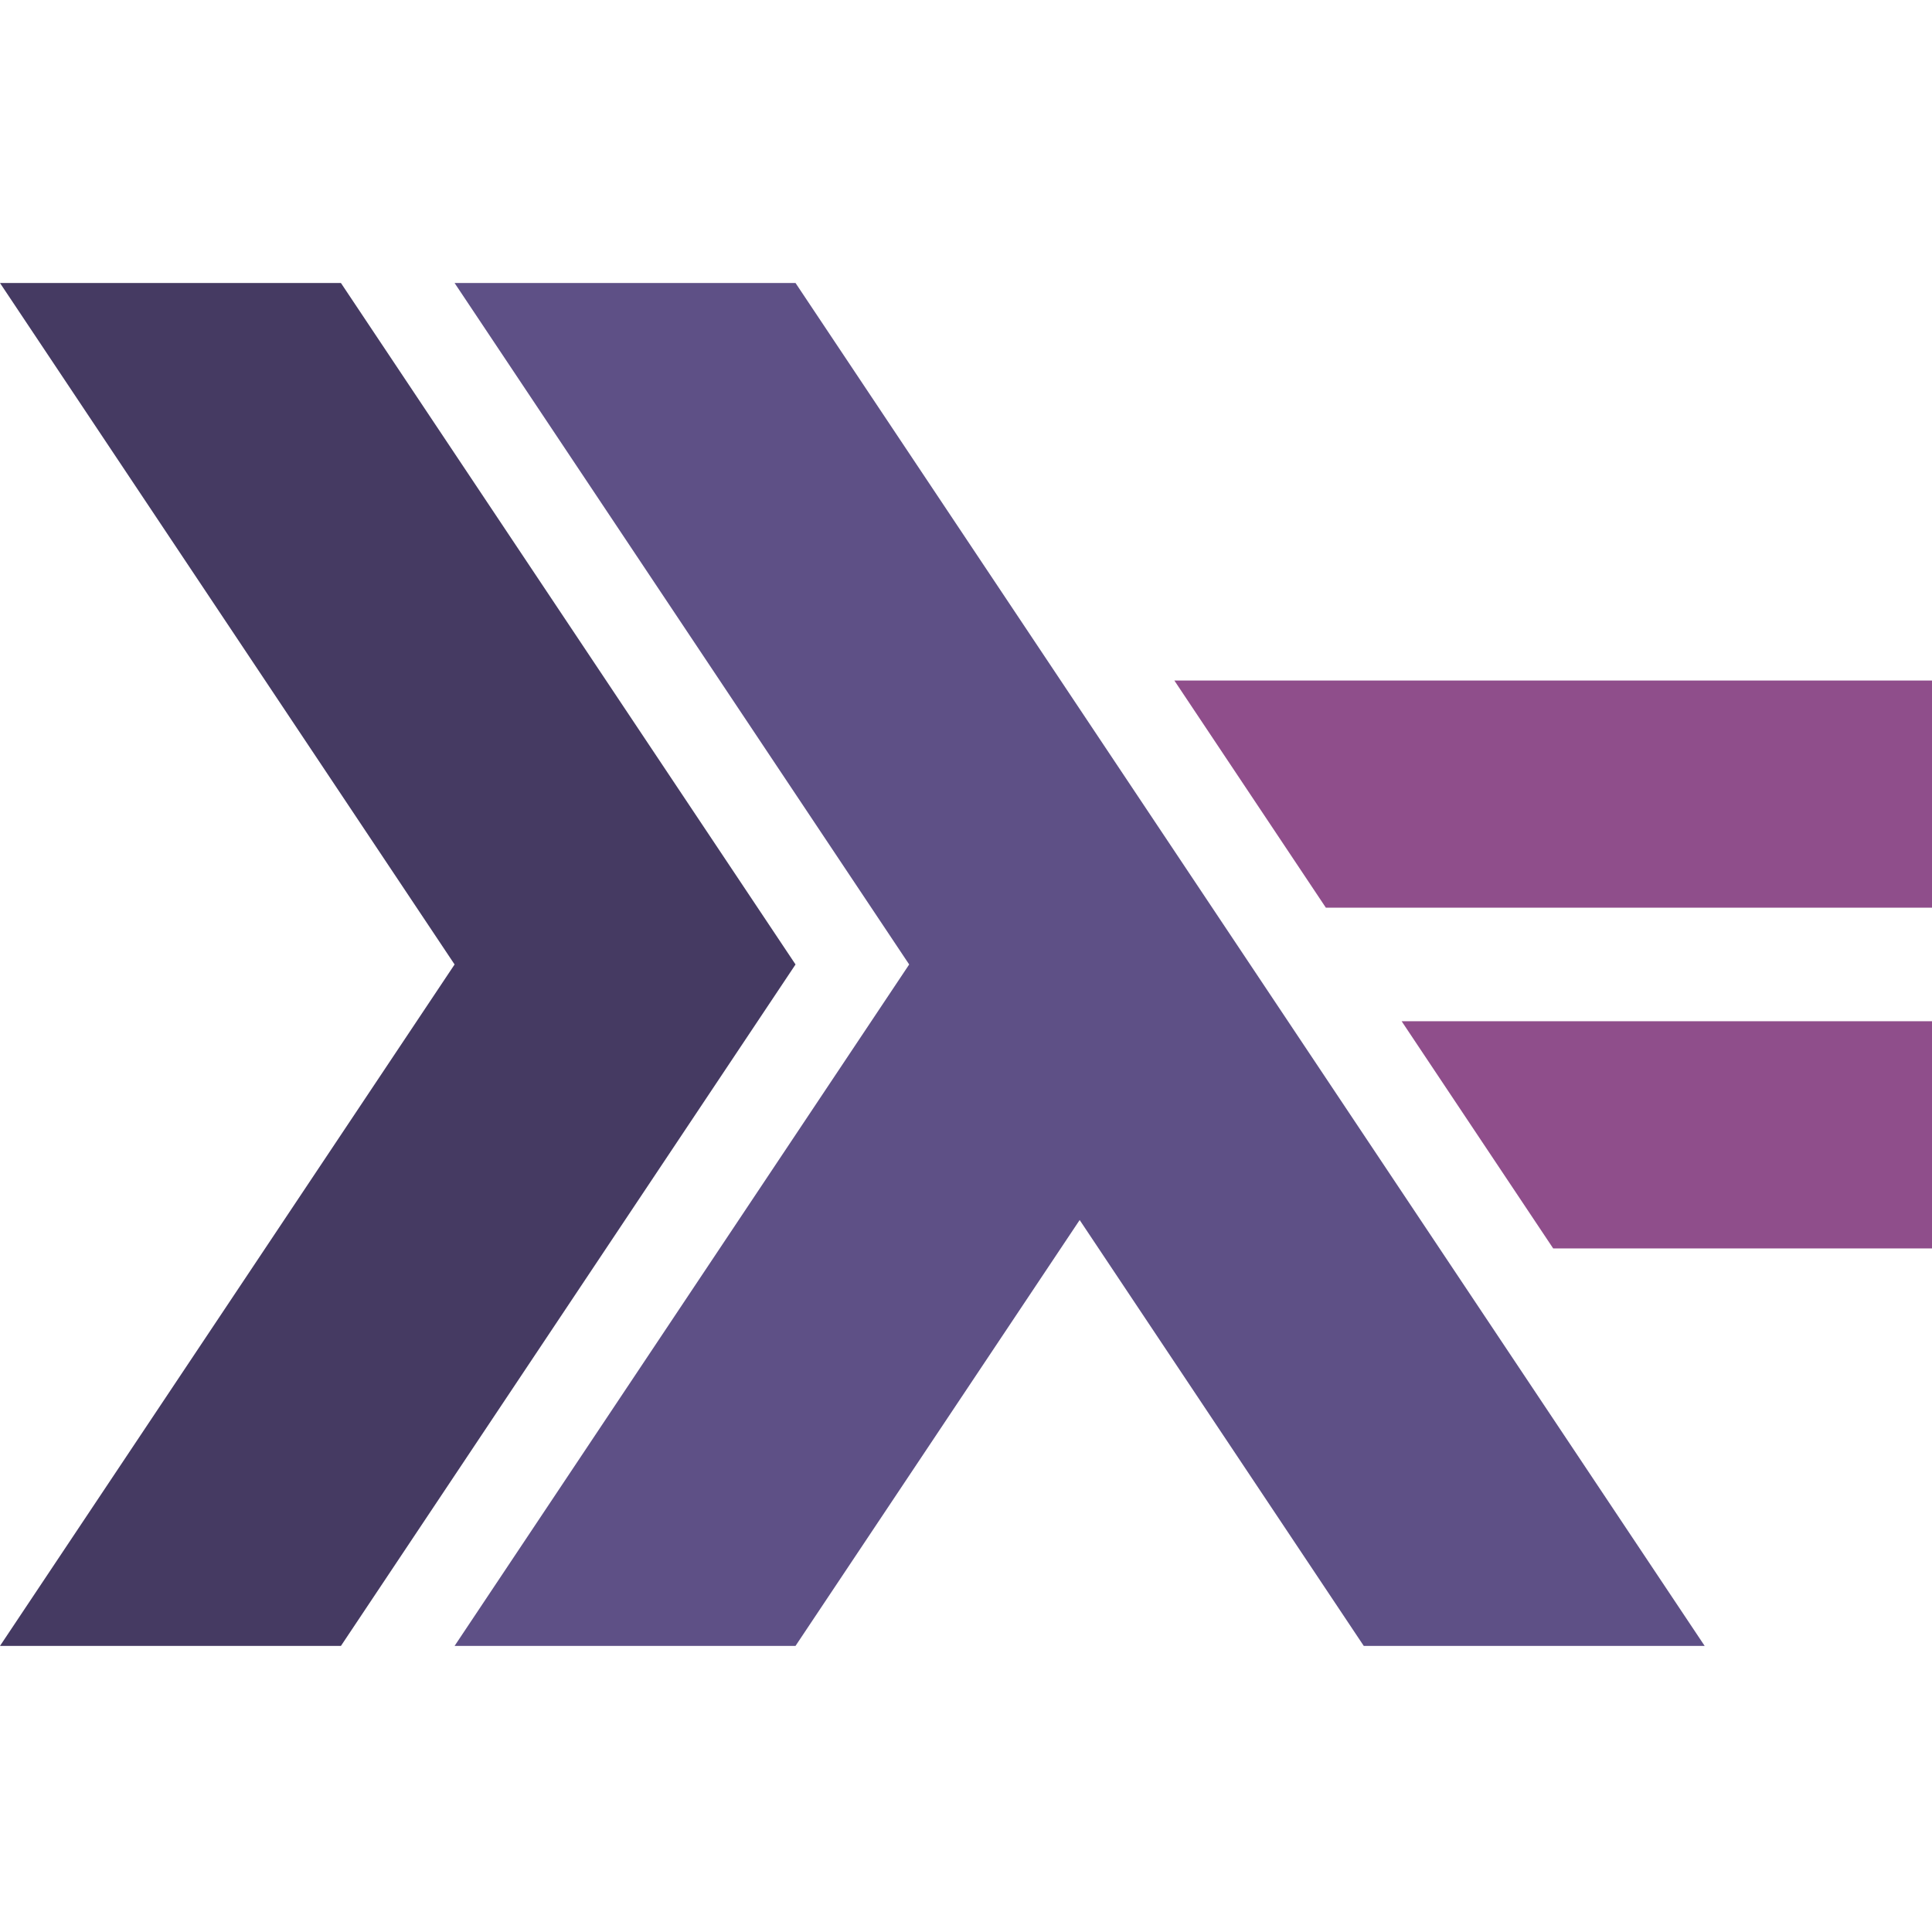
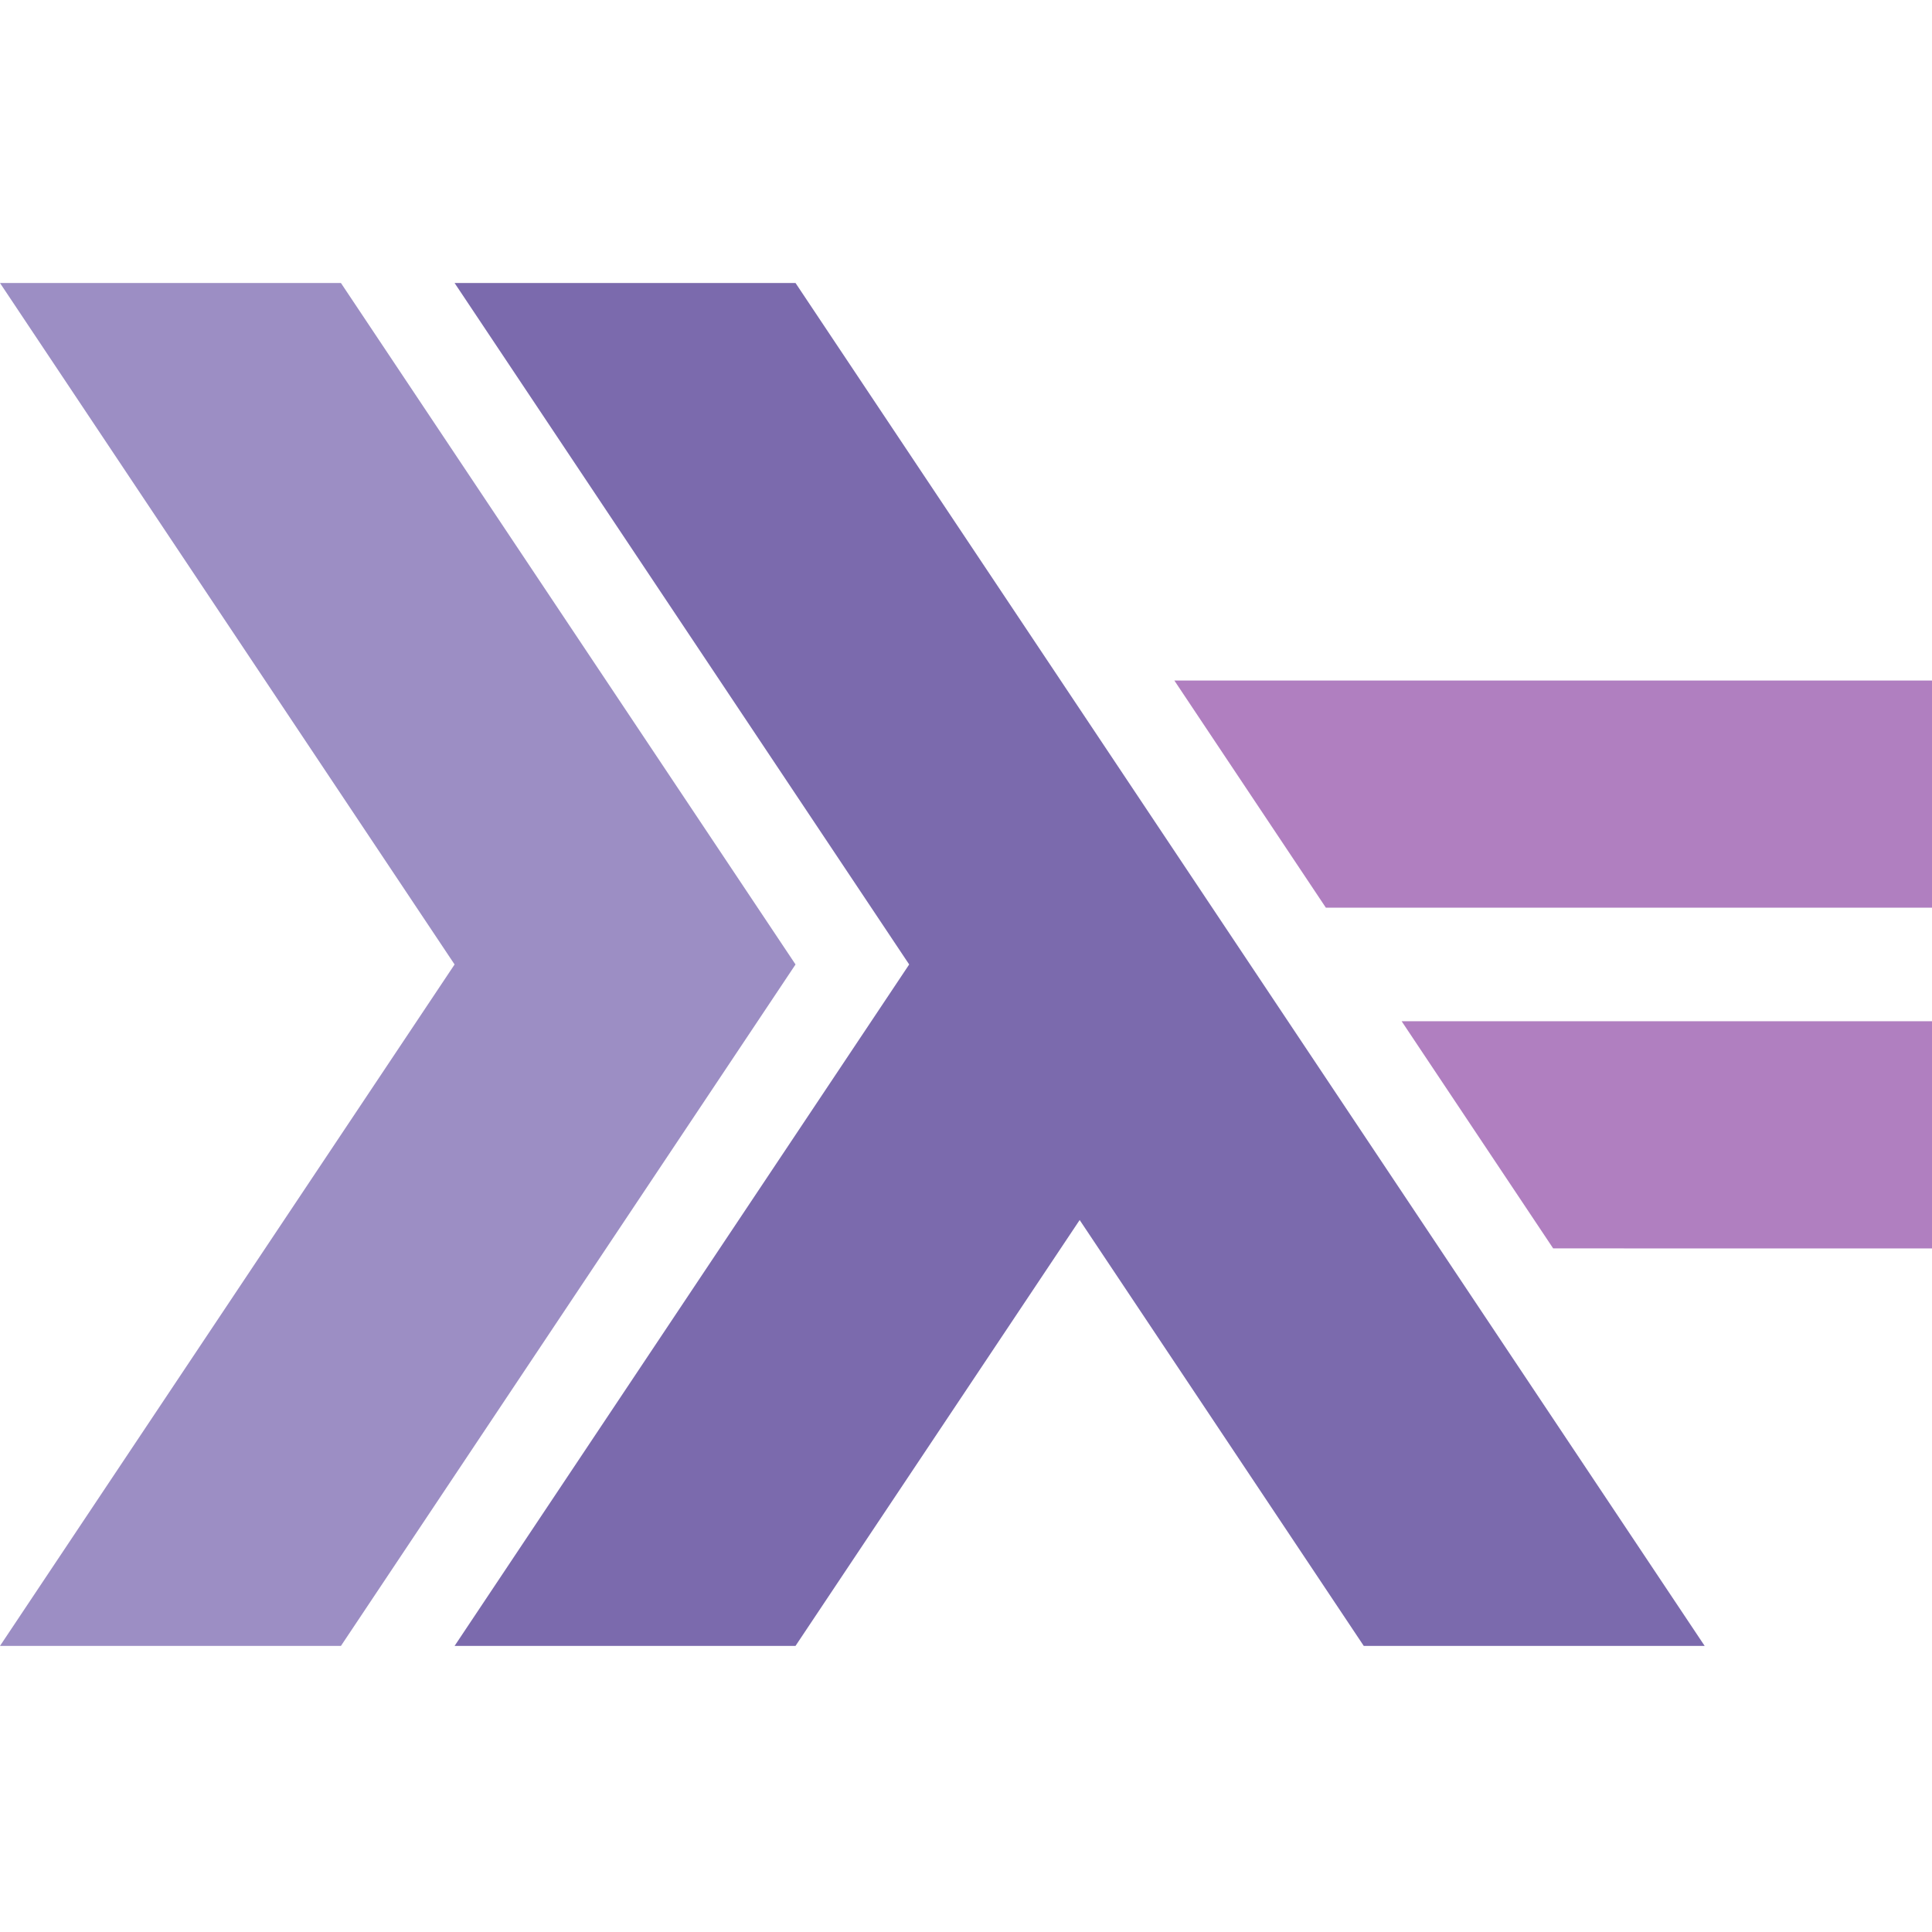
- <svg xmlns="http://www.w3.org/2000/svg" width="800px" height="800px" viewBox="0 -37.5 256 256" version="1.1" preserveAspectRatio="xMidYMid">
-   <g>
-     <polygon fill="#453A62" points="0 180.591 60.235 90.297 0 0 45.176 0 105.412 90.297 45.176 180.591">
- 
- </polygon>
-     <polygon fill="#5E5086" points="60.235 180.591 120.471 90.297 60.235 0 105.412 0 225.877 180.591 180.706 180.591 143.061 124.159 105.409 180.591">
- 
- </polygon>
-     <path d="M205.804,127.92 L185.725,97.819 L256,97.819 L256,127.922 L205.804,127.922 L205.804,127.92 Z M175.686,82.775 L155.608,52.674 L256,52.674 L256,82.775 L175.686,82.775 Z" fill="#8F4E8B">
- 
- </path>
-   </g>
+ <svg xmlns="http://www.w3.org/2000/svg" viewBox="0 -37.5 256 256">
+   <polygon fill="#9C8EC4" points="0 180.591 60.235 90.297 0 0 45.176 0 105.412 90.297 45.176 180.591" />
+   <polygon fill="#7B6AAD" points="60.235 180.591 120.471 90.297 60.235 0 105.412 0 225.877 180.591 180.706 180.591 143.061 124.159 105.409 180.591" />
+   <path fill="#B07FC0" d="M205.804 127.92 L185.725 97.819 L256 97.819 L256 127.922 Z M175.686 82.775 L155.608 52.674 L256 52.674 L256 82.775 Z" />
</svg>
